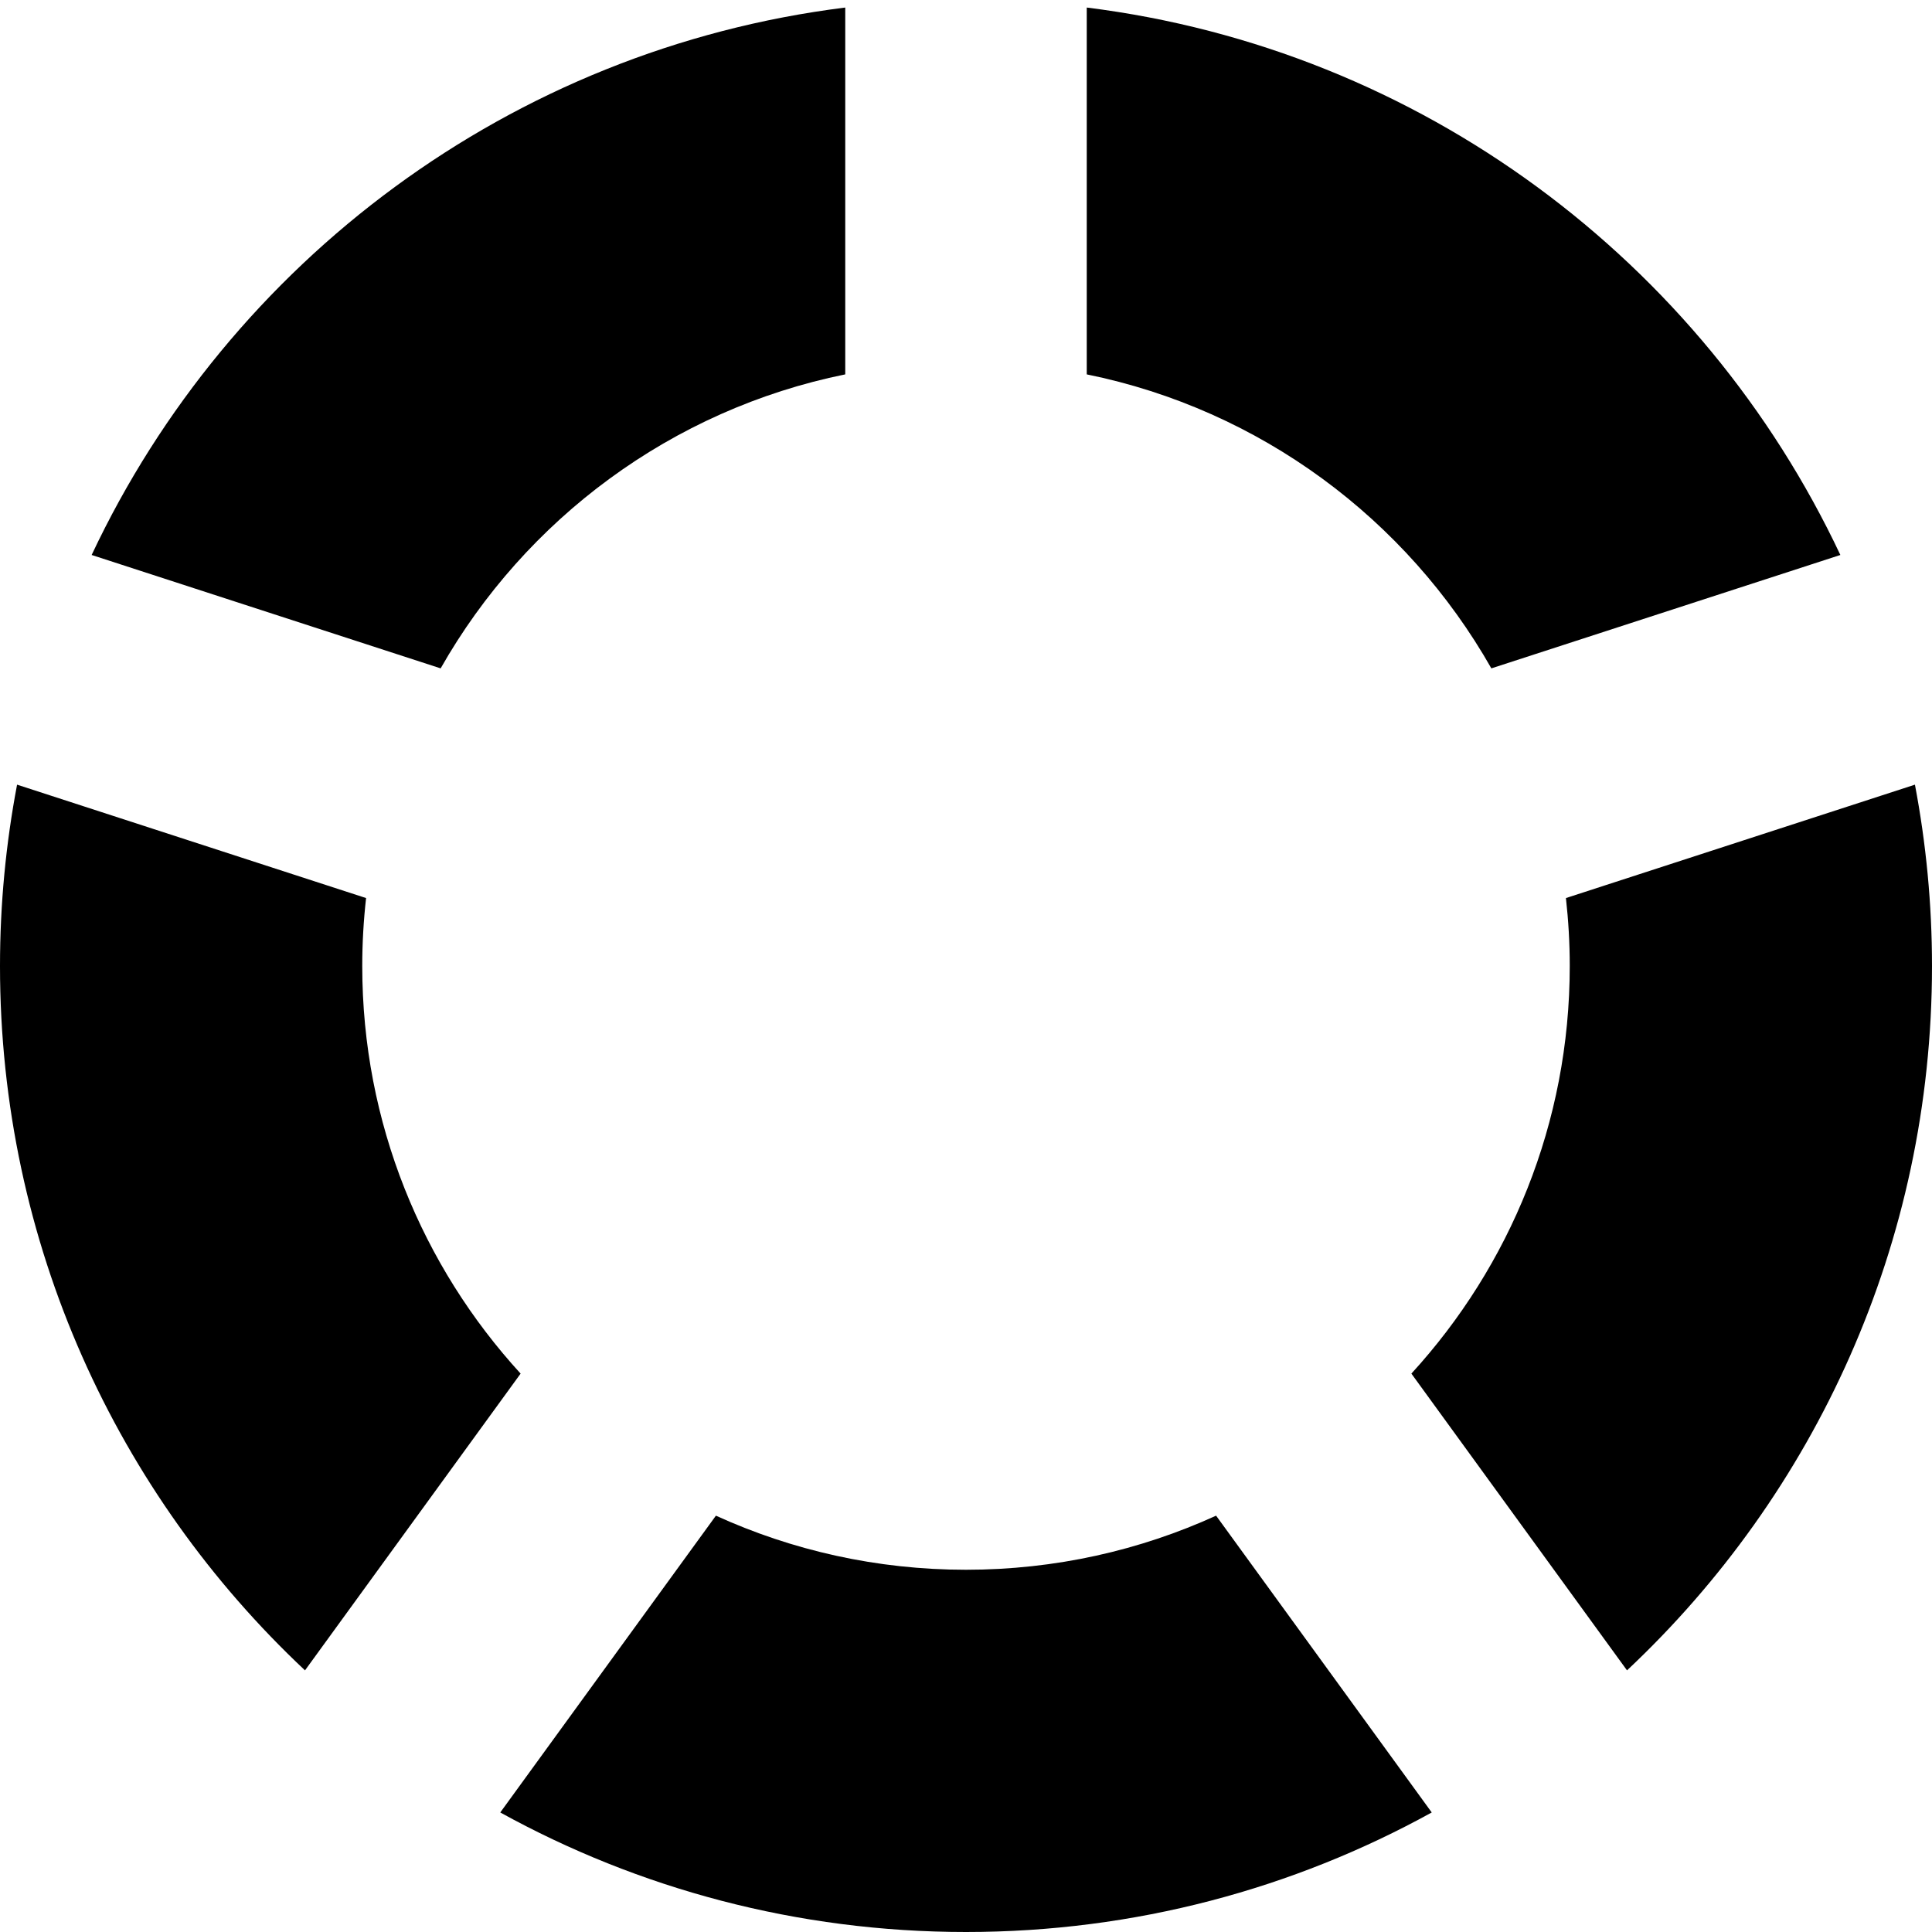
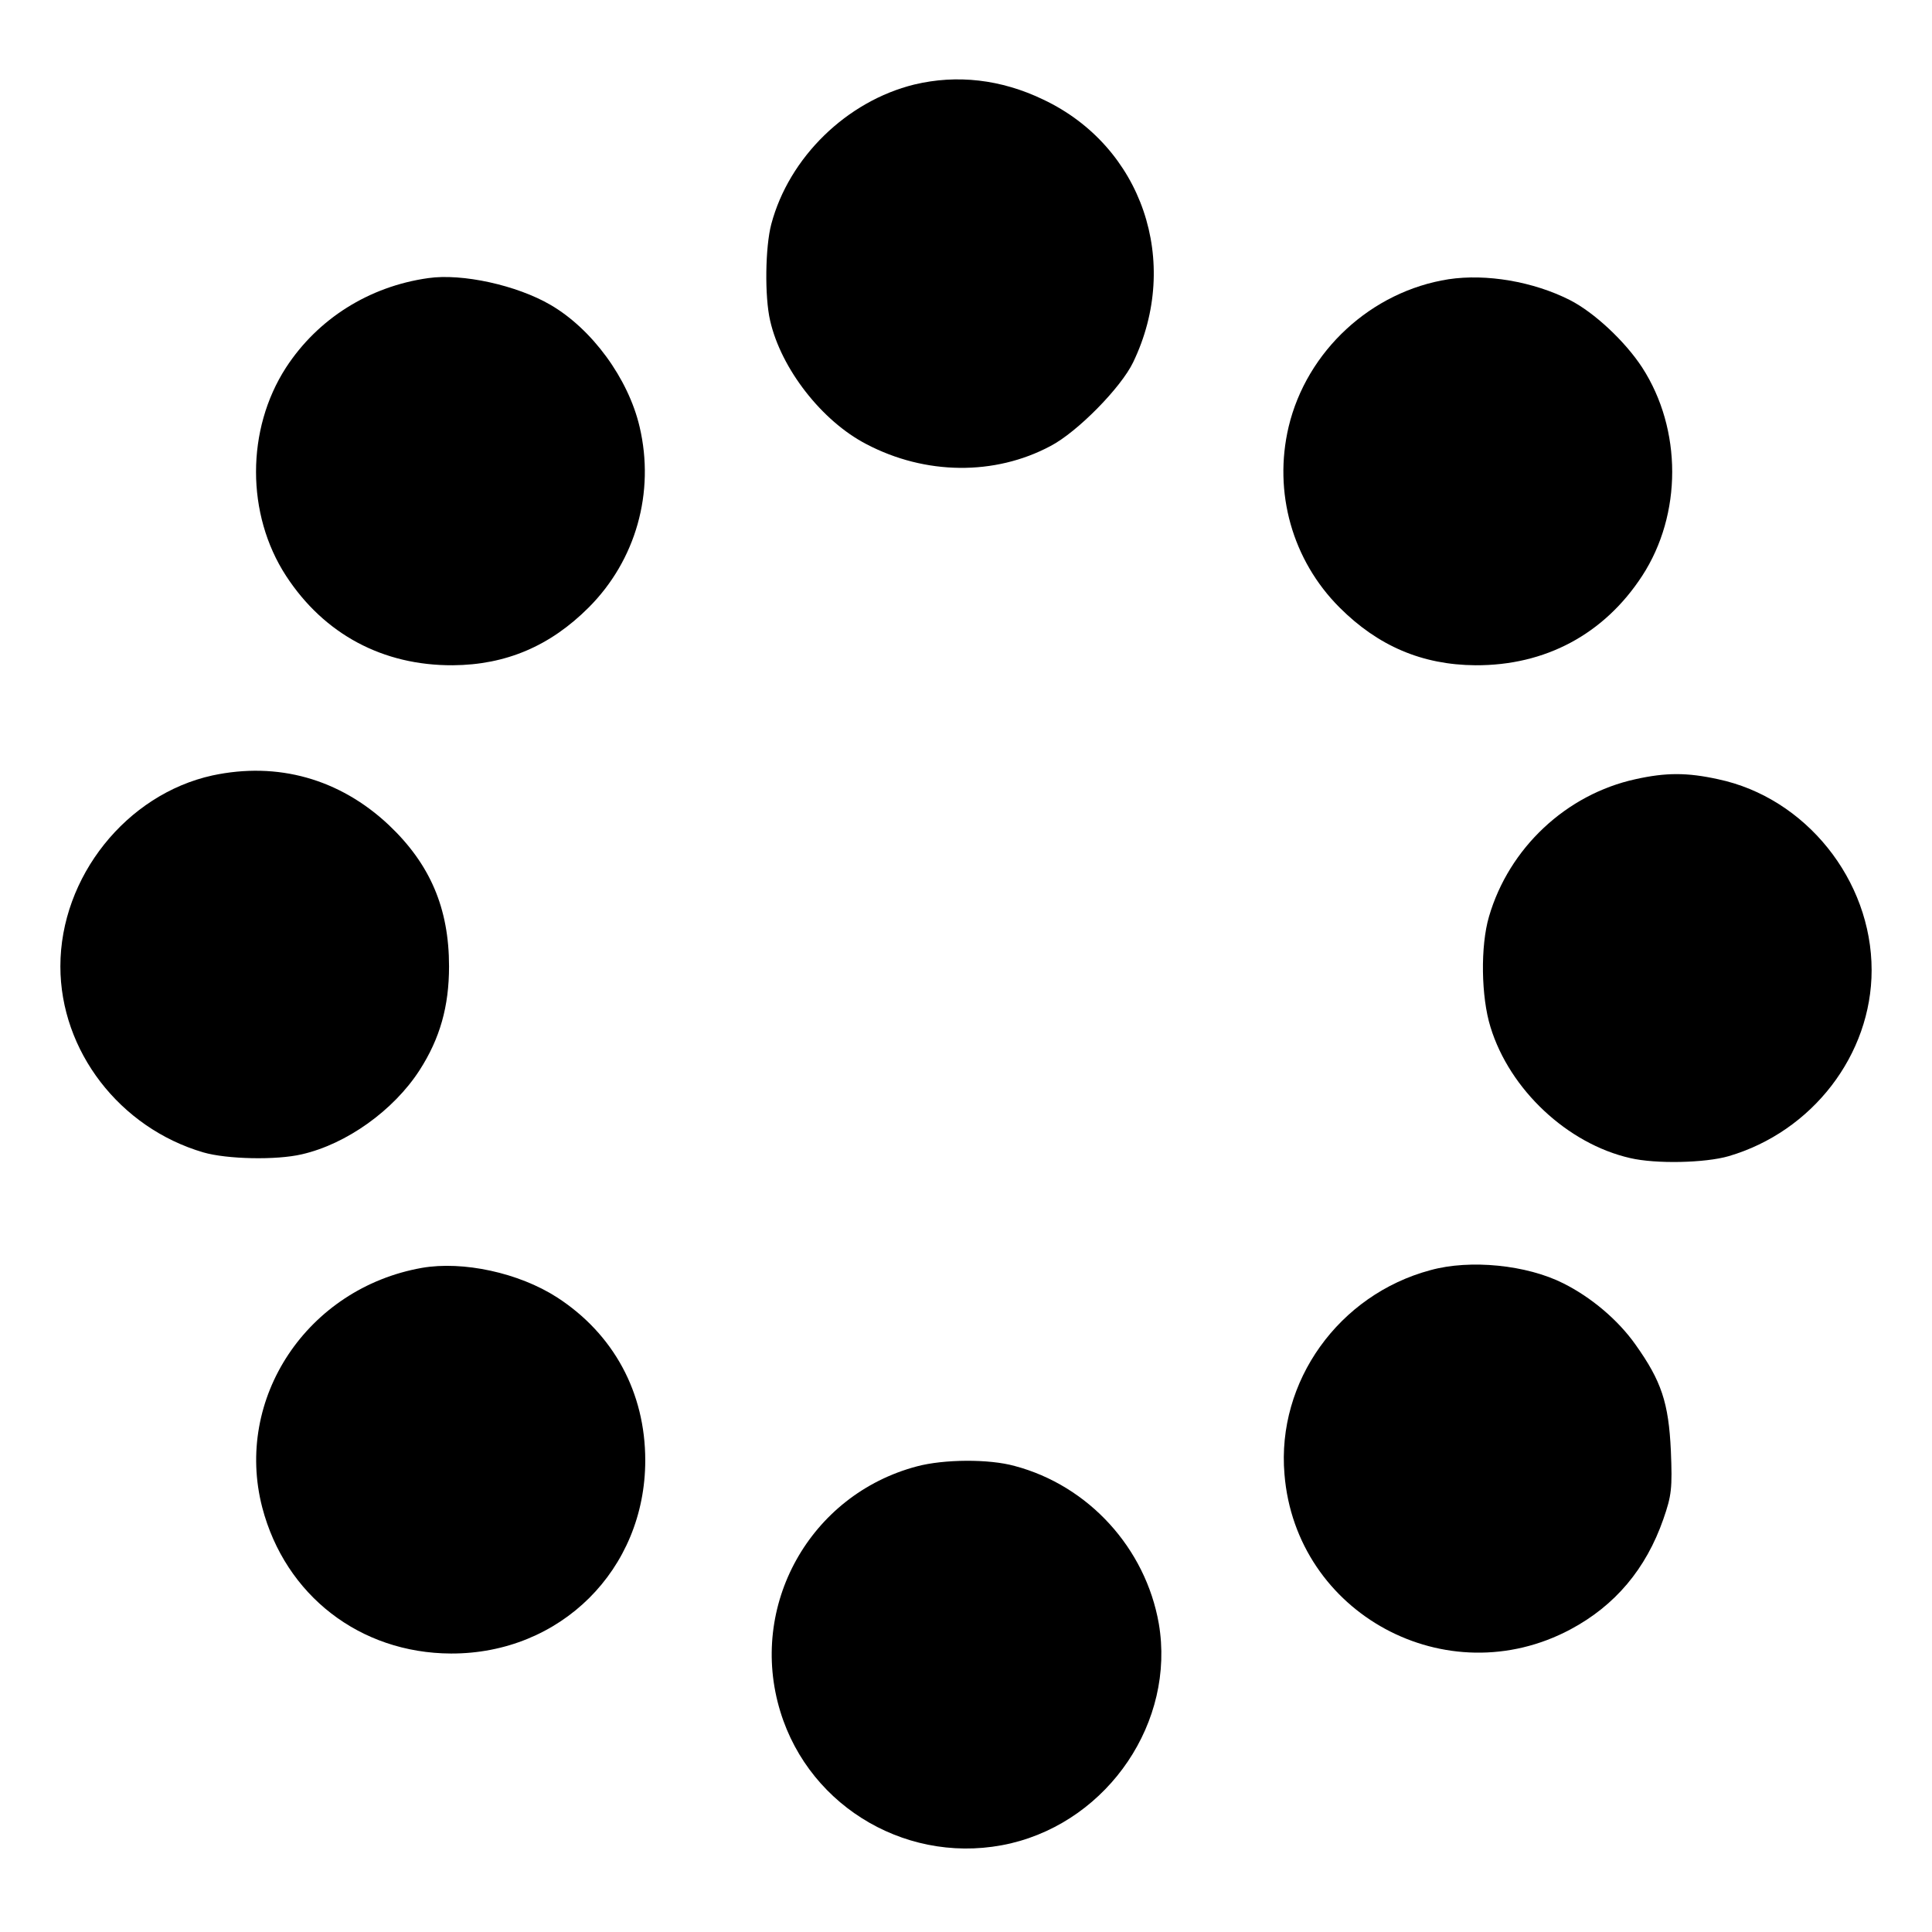
- <svg xmlns="http://www.w3.org/2000/svg" version="1.1" id="Capa_1" x="0px" y="0px" width="512" height="512" viewBox="0 0 512 512" xml:space="preserve">
-   <defs id="defs39" />
-   <g id="g3" transform="matrix(1,0,0,0.9999765,0,1.005999)">
-     <path d="m 96,255.006 c 0,-6.09 0.352,-12.098 1.015,-18.011 L 4.525,206.943 C 1.567,222.513 0,238.575 0,255.006 c 0,73.615 31.083,139.96 80.827,186.662 l 57.142,-78.647 C 111.907,334.557 96,296.641 96,255.006 Z m 320,0 c 0,41.634 -15.906,79.55 -41.969,108.014 l 57.143,78.647 C 480.916,394.967 512,328.621 512,255.006 c 0,-16.431 -1.566,-32.493 -4.523,-48.063 l -92.49,30.052 c 0.661,5.914 1.013,11.922 1.013,18.011 z M 288,98.21 c 45.967,9.331 84.771,38.371 107.225,77.913 l 92.49,-30.051 C 451.115,68.362 376.594,12.042 288,0.994 l 0,97.216 z M 116.775,176.123 C 139.228,136.581 178.033,107.541 224,98.21 L 224,0.994 C 135.406,12.042 60.885,68.362 24.287,146.071 l 92.488,30.052 z M 322.277,400.67 c -20.195,9.205 -42.635,14.336 -66.277,14.336 -23.642,0 -46.083,-5.131 -66.277,-14.334 l -57.146,78.654 c 36.603,20.184 78.668,31.68 123.423,31.68 44.756,0 86.82,-11.496 123.424,-31.68 L 322.277,400.67 Z" id="path5" />
+ <svg xmlns="http://www.w3.org/2000/svg" version="1.0" width="512pt" height="512pt" viewBox="0 0 512 512" preserveAspectRatio="xMidYMid meet">
+   <g transform="translate(0,512) scale(0.1,-0.1)" fill="#000000" stroke="none">
+     <path d="M2423 4896 c-179 -44 -332 -193 -379 -370 -16 -60 -18 -192 -3 -256 29 -127 137 -266 255 -327 156 -82 340 -84 488 -5 71 37 187 155 219 222 128 266 24 572 -238 696 -112 54 -229 67 -342 40z" />
+     <path d="M1135 4383 c-157 -22 -293 -108 -377 -237 -106 -164 -106 -389 0 -552 101 -155 257 -238 442 -237 141 1 258 51 360 153 125 125 176 305 135 479 -30 128 -126 259 -236 323 -89 52 -234 84 -324 71z" />
+     <path d="M3839 4380 c-205 -32 -376 -190 -424 -391 -41 -174 10 -354 135 -479 102 -102 219 -152 360 -153 185 -1 341 82 442 237 106 163 106 388 0 552 -45 69 -127 146 -192 179 -97 49 -221 70 -321 55z" />
+     <path d="M563 3065 c-228 -50 -403 -269 -403 -506 0 -224 157 -428 379 -493 62 -18 193 -21 261 -5 118 27 243 116 312 223 54 84 78 169 78 275 0 154 -50 271 -160 375 -130 122 -294 168 -467 131z" />
+     <path d="M4334 3055 c-183 -40 -335 -182 -388 -364 -23 -78 -21 -213 4 -293 51 -166 204 -309 370 -347 68 -16 199 -13 261 5 222 65 379 269 379 493 0 239 -175 457 -407 506 -82 18 -138 18 -219 0z" />
+     <path d="M1118 1760 c-304 -54 -498 -346 -423 -635 61 -233 259 -386 500 -387 290 -1 515 222 515 512 0 180 -84 335 -234 432 -101 65 -249 97 -358 78z" />
+     <path d="M3791 1754 c-243 -65 -408 -295 -387 -541 30 -370 430 -586 758 -411 118 63 200 160 246 292 22 63 24 82 20 181 -6 128 -25 185 -94 282 -46 65 -117 125 -191 162 -97 49 -247 64 -352 35z" />
+     <path d="M2430 1234 c-284 -75 -448 -370 -362 -650 79 -258 347 -411 611 -349 260 62 436 323 392 582 -35 200 -186 366 -382 418 -68 19 -188 18 -259 -1z" />
  </g>
-   <g id="g7" transform="matrix(1.013861,0,0,1.013861,-3.888316,-2.978623)" />
-   <g id="g9" transform="matrix(1.013861,0,0,1.013861,-3.888316,-2.978623)" />
-   <g id="g11" transform="matrix(1.013861,0,0,1.013861,-3.888316,-2.978623)" />
-   <g id="g13" transform="matrix(1.013861,0,0,1.013861,-3.888316,-2.978623)" />
-   <g id="g15" transform="matrix(1.013861,0,0,1.013861,-3.888316,-2.978623)" />
-   <g id="g17" transform="matrix(1.013861,0,0,1.013861,-3.888316,-2.978623)" />
-   <g id="g19" transform="matrix(1.013861,0,0,1.013861,-3.888316,-2.978623)" />
-   <g id="g21" transform="matrix(1.013861,0,0,1.013861,-3.888316,-2.978623)" />
-   <g id="g23" transform="matrix(1.013861,0,0,1.013861,-3.888316,-2.978623)" />
-   <g id="g25" transform="matrix(1.013861,0,0,1.013861,-3.888316,-2.978623)" />
-   <g id="g27" transform="matrix(1.013861,0,0,1.013861,-3.888316,-2.978623)" />
-   <g id="g29" transform="matrix(1.013861,0,0,1.013861,-3.888316,-2.978623)" />
-   <g id="g31" transform="matrix(1.013861,0,0,1.013861,-3.888316,-2.978623)" />
-   <g id="g33" transform="matrix(1.013861,0,0,1.013861,-3.888316,-2.978623)" />
-   <g id="g35" transform="matrix(1.013861,0,0,1.013861,-3.888316,-2.978623)" />
</svg>
